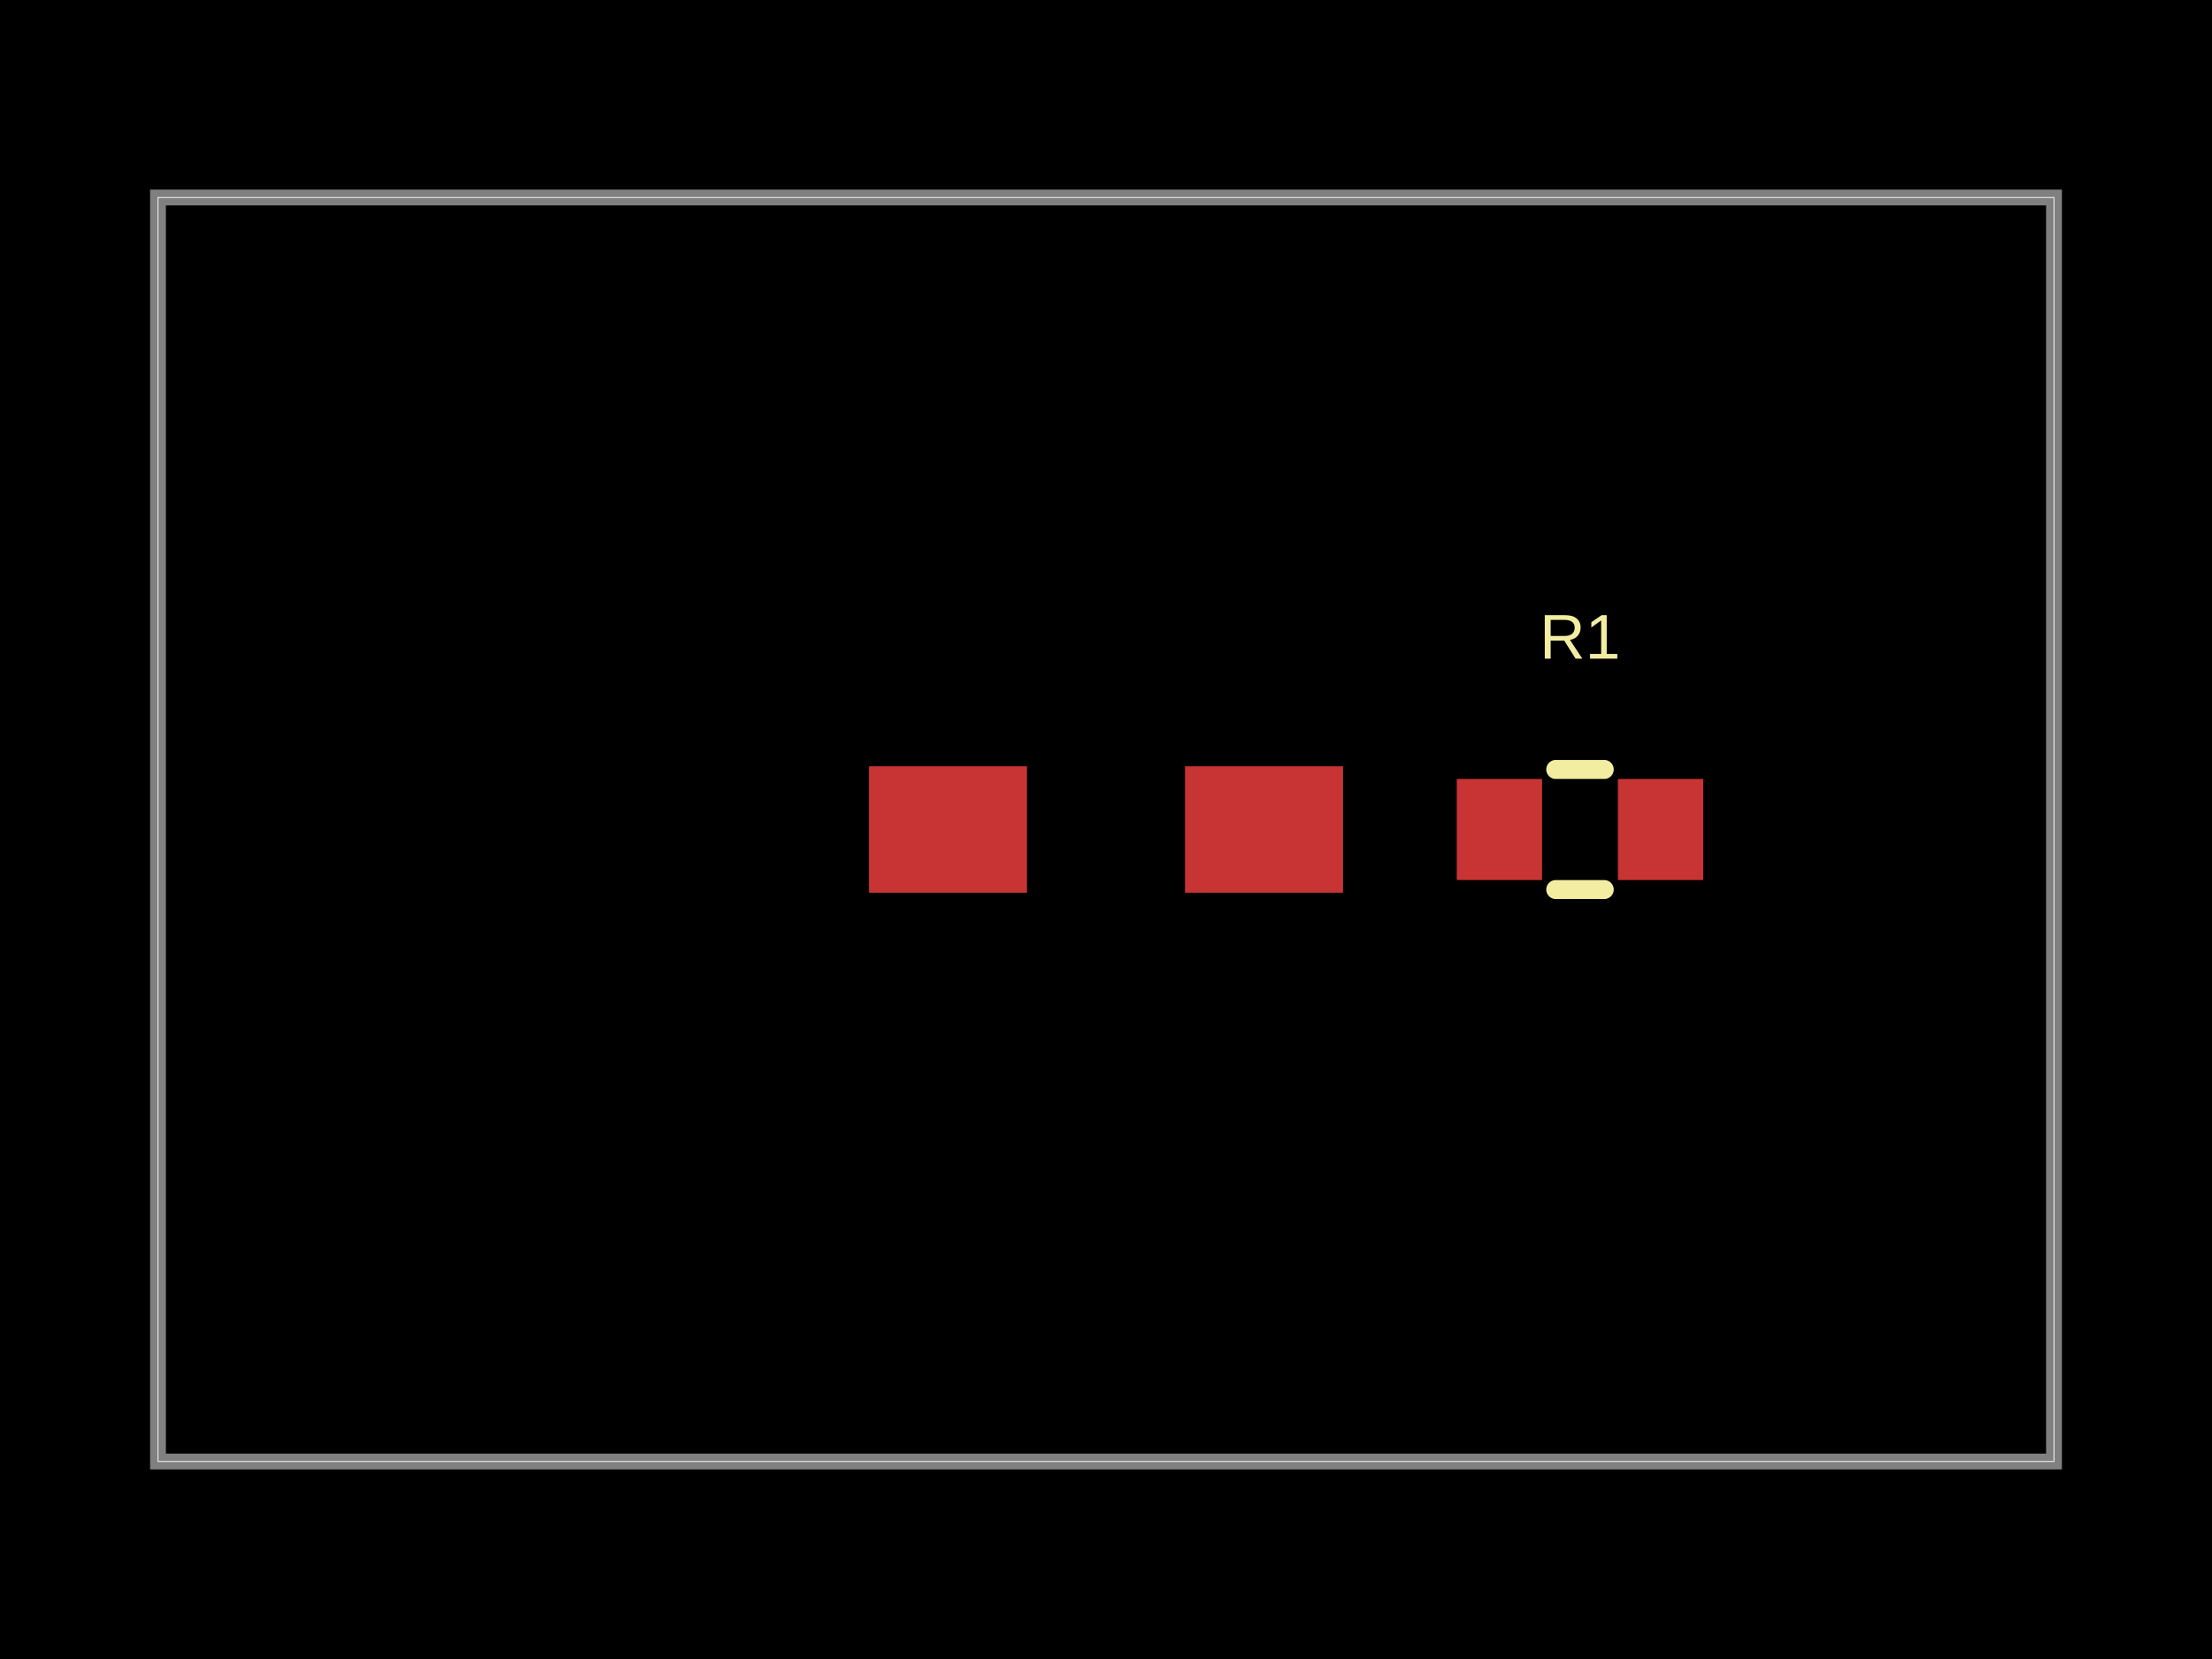
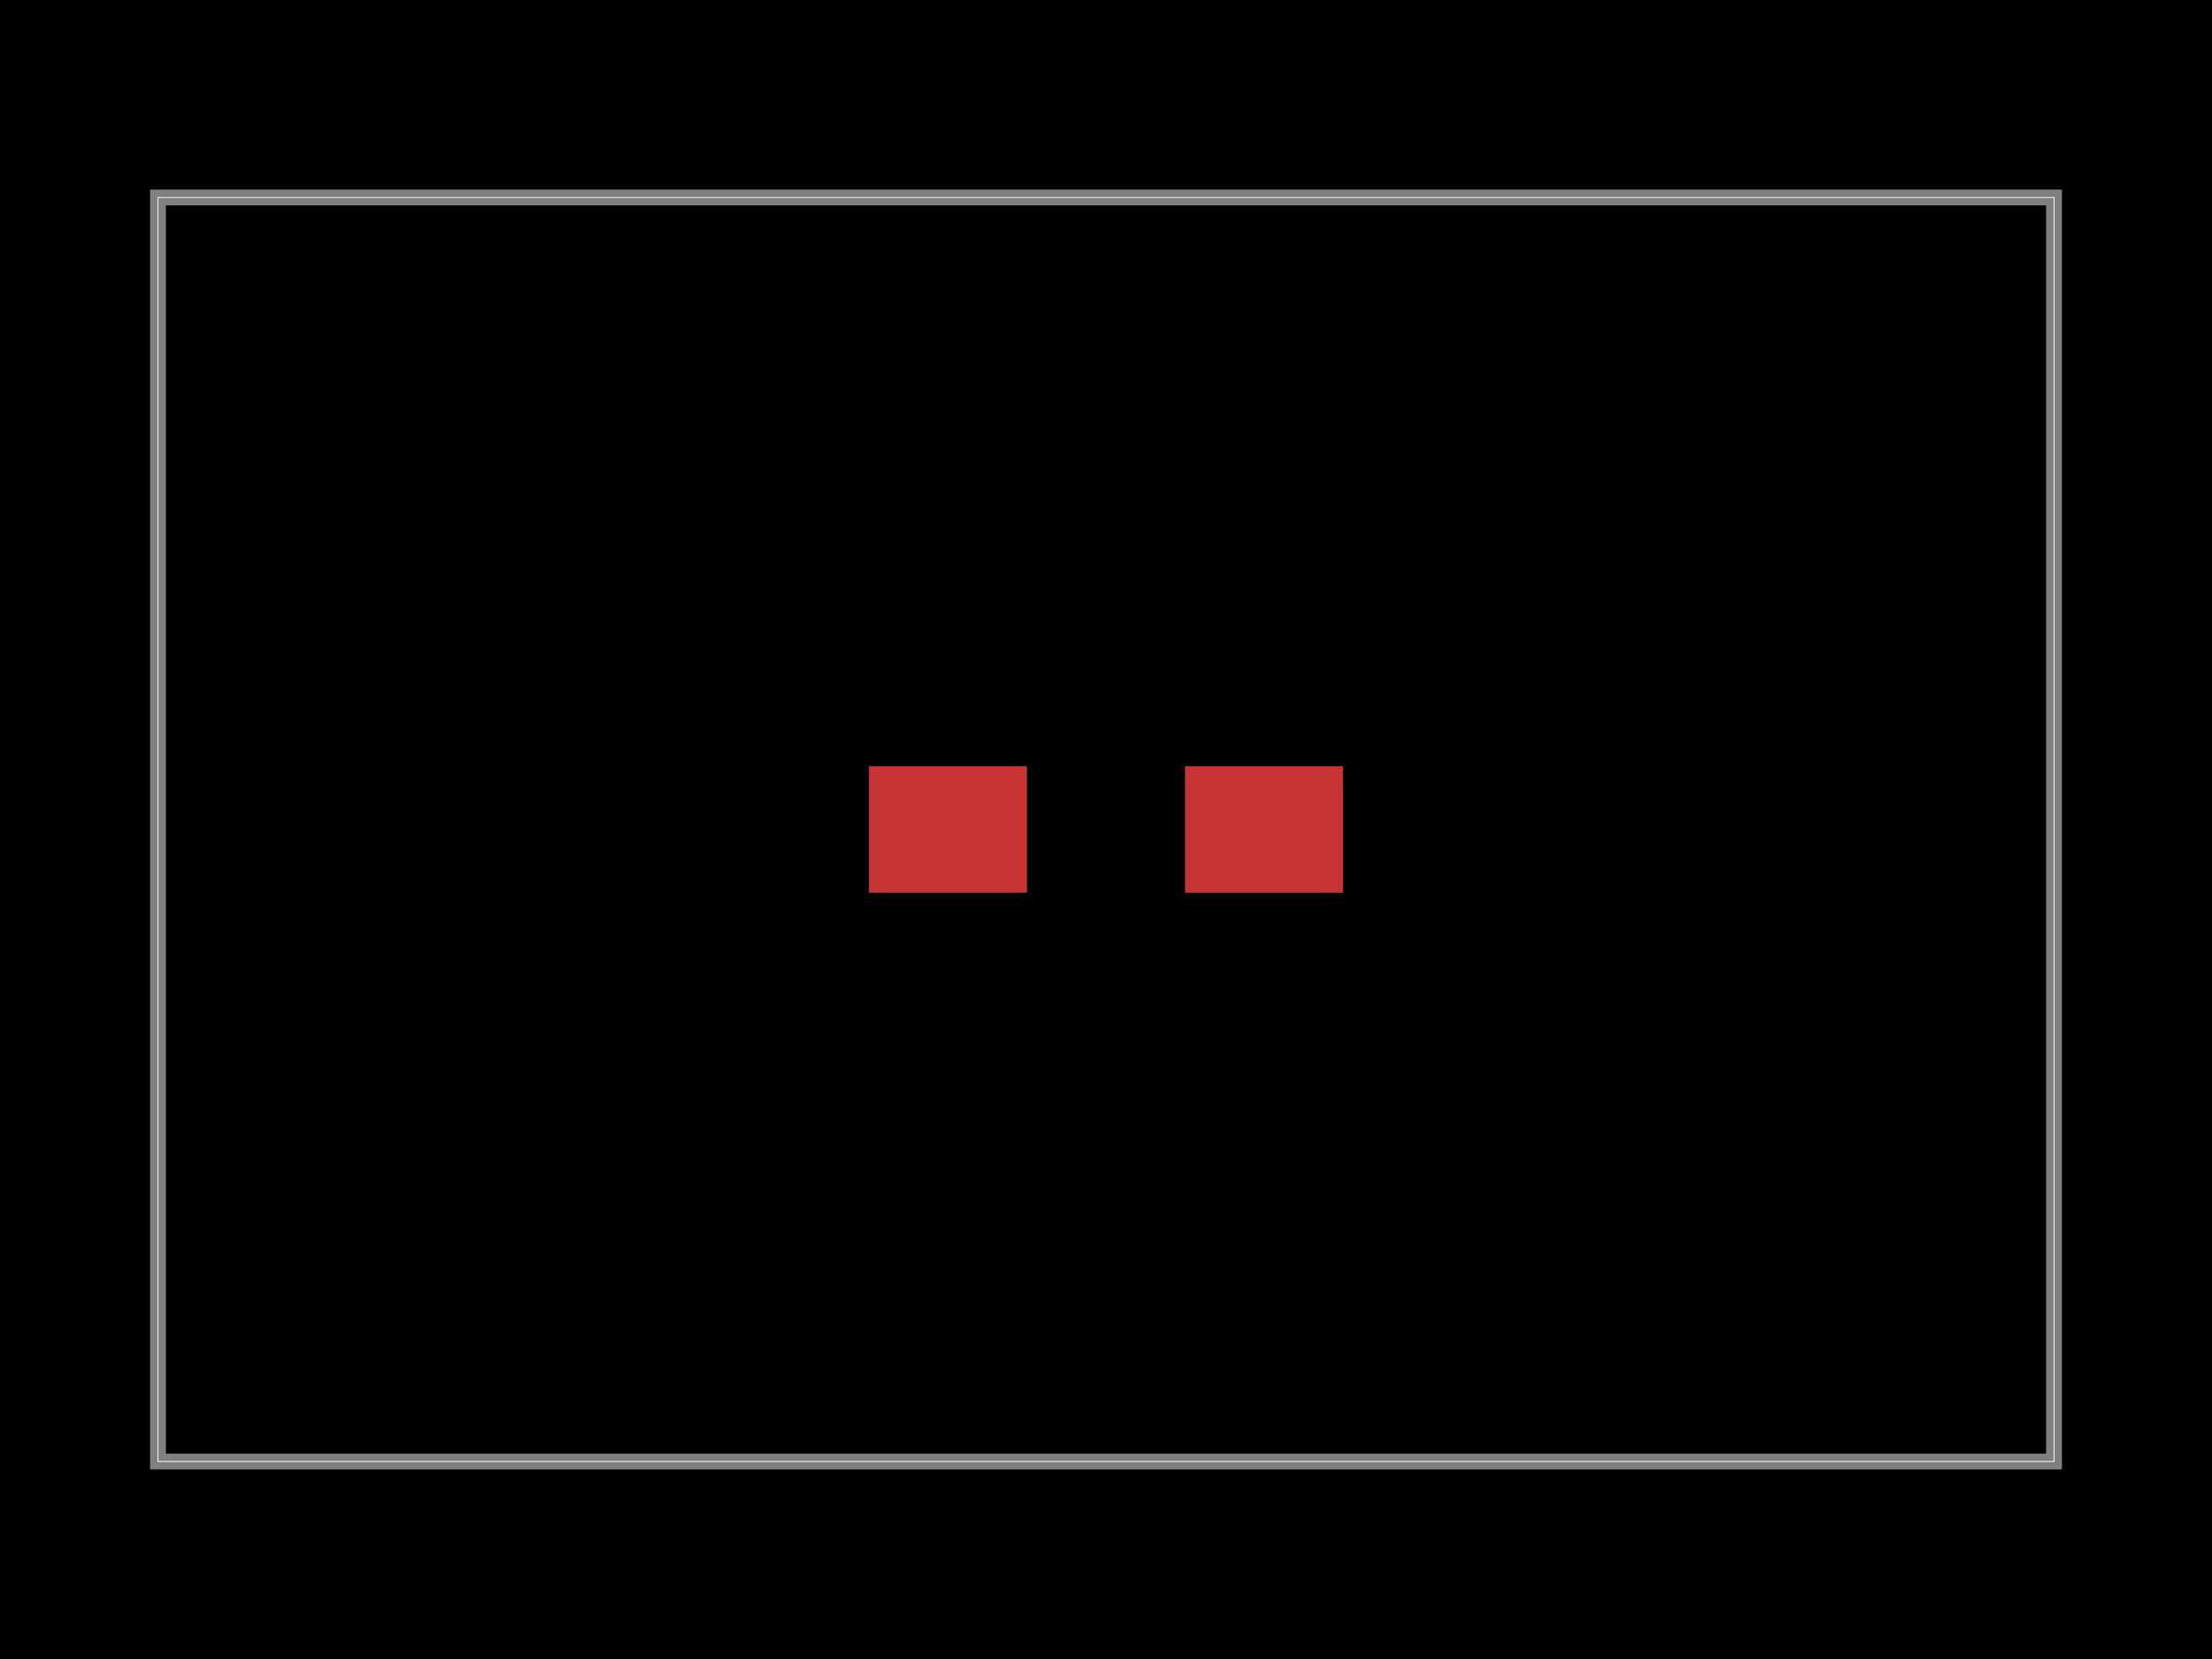
<svg xmlns="http://www.w3.org/2000/svg" width="800" height="600" data-software-used-string="@tscircuit/core@0.0.1322">
  <style />
  <rect class="boundary" x="0" y="0" fill="#000" width="800" height="600" data-type="pcb_background" data-pcb-layer="global" />
  <rect class="pcb-boundary" fill="none" stroke="#fff" stroke-width="0.3" x="57.143" y="71.429" width="685.714" height="457.143" data-type="pcb_boundary" data-pcb-layer="global" />
  <path class="pcb-board" d="M 57.143 528.571 L 742.857 528.571 L 742.857 71.429 L 57.143 71.429 Z" fill="none" stroke="rgba(255, 255, 255, 0.5)" stroke-width="5.714" data-type="pcb_board" data-pcb-layer="board" />
-   <rect class="pcb-pad" fill="rgb(200, 52, 52)" x="526.857" y="281.714" width="30.857" height="36.571" data-type="pcb_smtpad" data-pcb-layer="top" />
-   <rect class="pcb-pad" fill="rgb(200, 52, 52)" x="585.143" y="281.714" width="30.857" height="36.571" data-type="pcb_smtpad" data-pcb-layer="top" />
  <rect class="pcb-pad" fill="rgb(200, 52, 52)" x="314.286" y="277.143" width="57.143" height="45.714" data-type="pcb_smtpad" data-pcb-layer="top" />
  <rect class="pcb-pad" fill="rgb(200, 52, 52)" x="428.571" y="277.143" width="57.143" height="45.714" data-type="pcb_smtpad" data-pcb-layer="top" />
-   <path class="pcb-silkscreen pcb-silkscreen-top" d="M 562.649 278.286 L 580.208 278.286" fill="none" stroke="#f2eda1" stroke-width="6.857" stroke-linecap="round" stroke-linejoin="round" data-pcb-component-id="pcb_component_0" data-pcb-silkscreen-path-id="pcb_silkscreen_path_0" data-type="pcb_silkscreen_path" data-pcb-layer="top" />
-   <path class="pcb-silkscreen pcb-silkscreen-top" d="M 562.649 321.714 L 580.208 321.714" fill="none" stroke="#f2eda1" stroke-width="6.857" stroke-linecap="round" stroke-linejoin="round" data-pcb-component-id="pcb_component_0" data-pcb-silkscreen-path-id="pcb_silkscreen_path_1" data-type="pcb_silkscreen_path" data-pcb-layer="top" />
-   <text x="0" y="0" dx="0" dy="0" fill="#f2eda1" font-family="Arial, sans-serif" font-size="22.857" text-anchor="middle" dominant-baseline="central" transform="matrix(1,0,0,1,571.4286,230.2857)" class="pcb-silkscreen-text pcb-silkscreen-top" data-pcb-silkscreen-text-id="pcb_silkscreen_text_0" stroke="none" data-type="pcb_silkscreen_text" data-pcb-layer="top">R1</text>
</svg>
